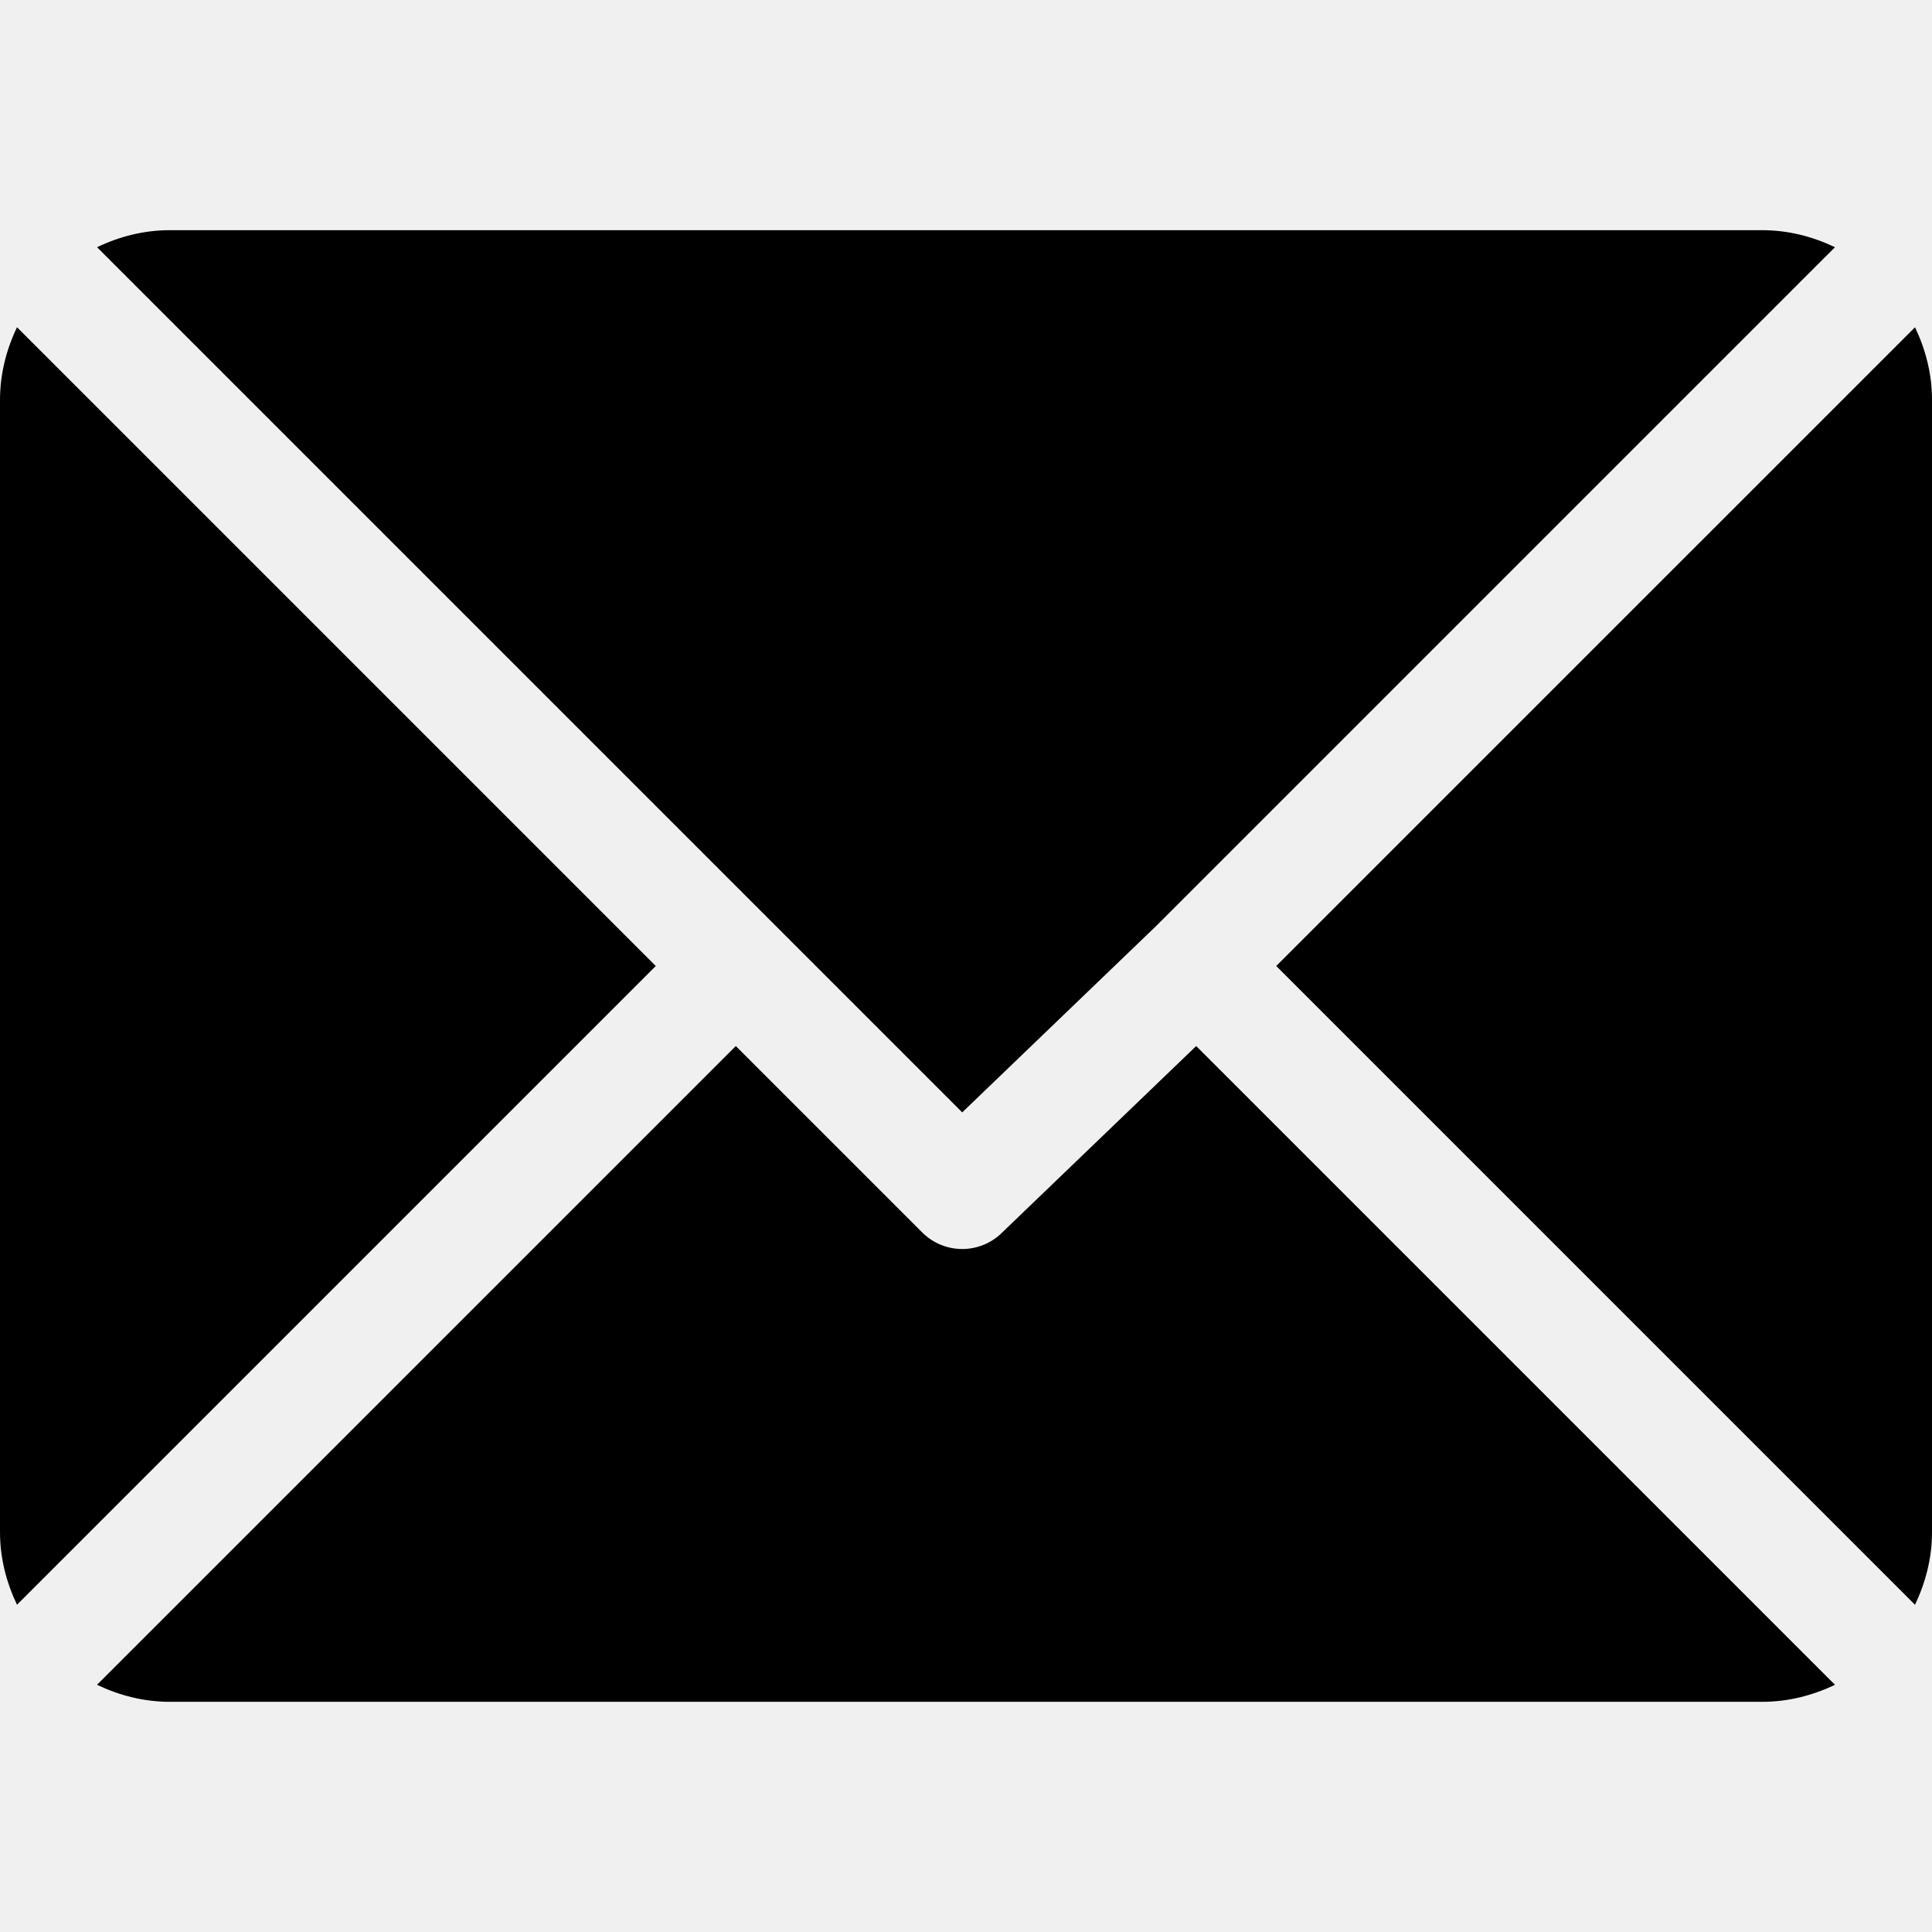
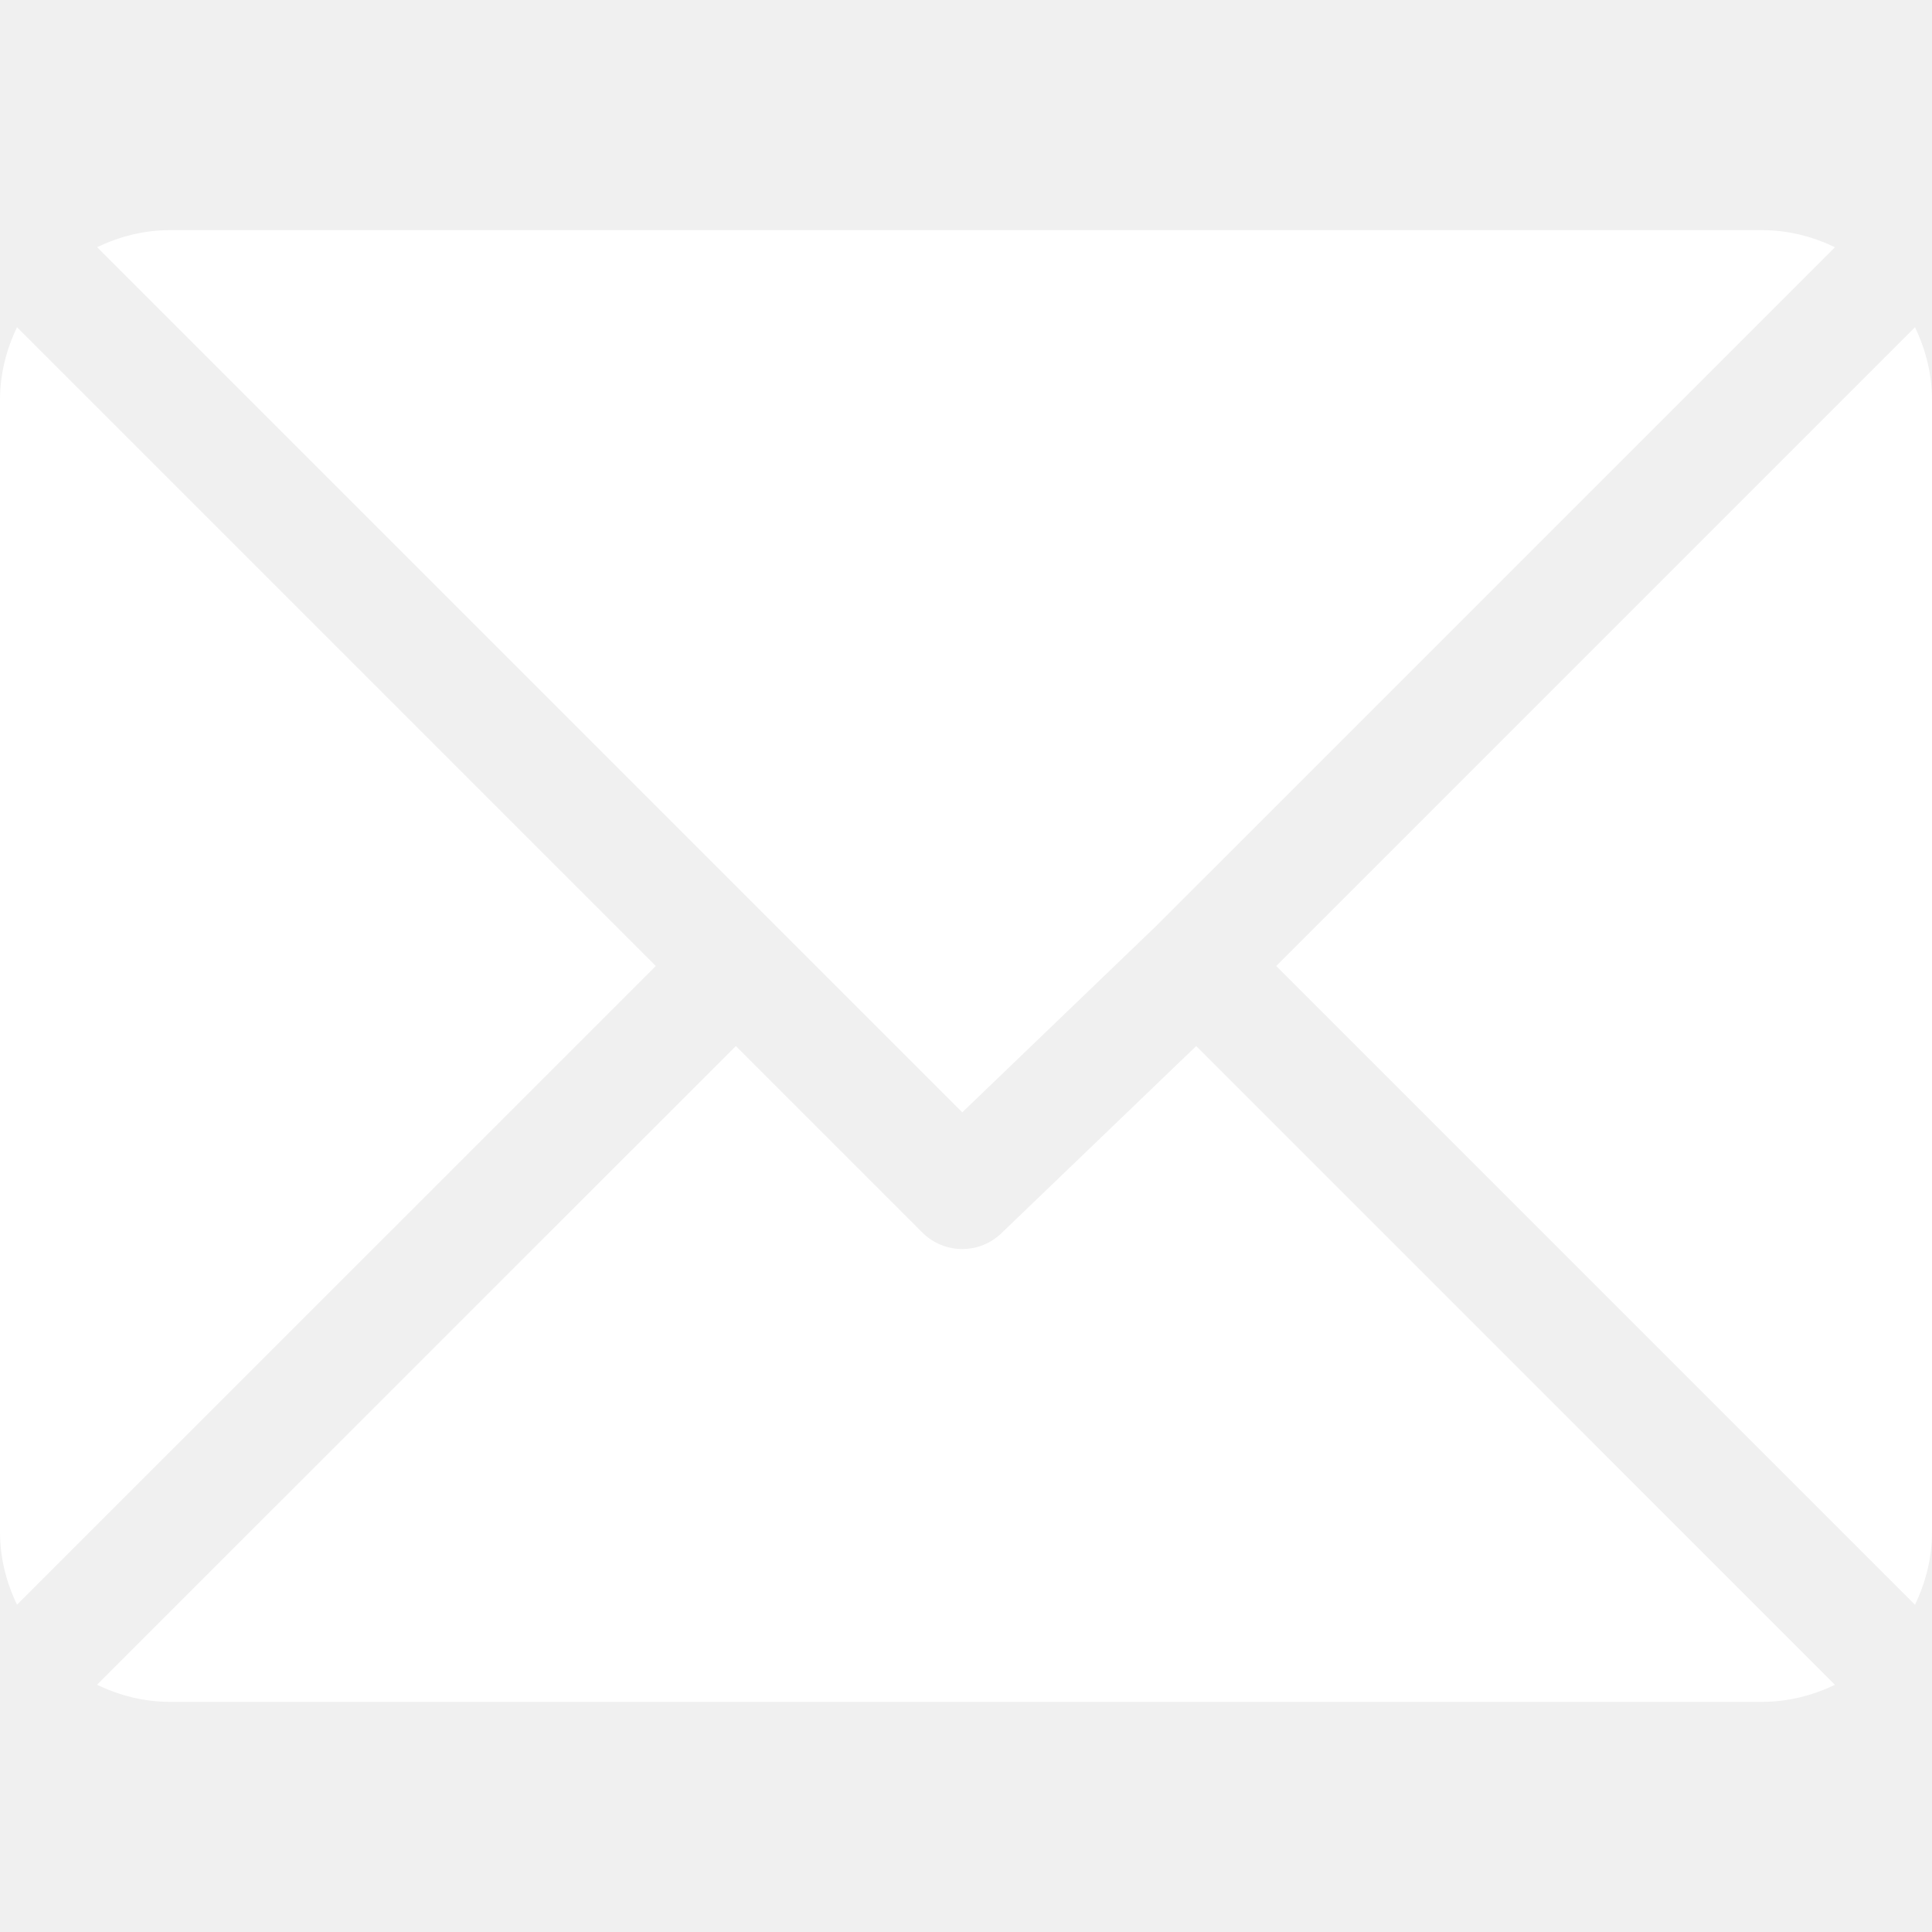
- <svg xmlns="http://www.w3.org/2000/svg" version="1.1" id="Capa_1" x="0px" y="0px" viewBox="0 0 512 512" style="enable-background:new 0 0 512 512;" xml:space="preserve">
-   <g>
-     <g>
-       <path d="M467,61H45c-6.927,0-13.412,1.703-19.279,4.51L255,294.789l51.389-49.387c0,0,0.004-0.005,0.005-0.007    c0.001-0.002,0.005-0.004,0.005-0.004L486.286,65.514C480.418,62.705,473.929,61,467,61z" />
-     </g>
-   </g>
-   <g>
-     <g>
-       <path d="M507.496,86.728L338.213,256.002L507.49,425.279c2.807-5.867,4.51-12.352,4.51-19.279V106    C512,99.077,510.301,92.593,507.496,86.728z" />
-     </g>
-   </g>
-   <g>
-     <g>
-       <path d="M4.51,86.721C1.703,92.588,0,99.073,0,106v300c0,6.923,1.701,13.409,4.506,19.274L173.789,256L4.51,86.721z" />
-     </g>
-   </g>
-   <g>
-     <g>
-       <path d="M317.002,277.213l-51.396,49.393c-2.93,2.93-6.768,4.395-10.605,4.395s-7.676-1.465-10.605-4.395L195,277.211    L25.714,446.486C31.582,449.295,38.071,451,45,451h422c6.927,0,13.412-1.703,19.279-4.51L317.002,277.213z" />
-     </g>
-   </g>
-   <g>
- </g>
-   <g>
- </g>
-   <g>
- </g>
-   <g>
- </g>
-   <g>
- </g>
-   <g>
- </g>
-   <g>
- </g>
-   <g>
- </g>
-   <g>
- </g>
-   <g>
- </g>
-   <g>
- </g>
-   <g>
- </g>
-   <g>
- </g>
-   <g>
- </g>
-   <g>
- </g>
+ <svg xmlns="http://www.w3.org/2000/svg" width="32" height="32" viewBox="0 0 32 32" fill="none">
+   <path d="M29.188 3.812H2.812C2.38 3.812 1.974 3.919 1.608 4.094L15.938 18.424L19.149 15.338C19.149 15.338 19.15 15.337 19.15 15.337C19.15 15.337 19.15 15.337 19.15 15.337L30.393 4.095C30.026 3.919 29.621 3.812 29.188 3.812Z" fill="white" />
+   <path d="M31.718 5.42L21.138 16L31.718 26.58C31.894 26.213 32 25.808 32 25.375V6.625C32 6.192 31.894 5.787 31.718 5.42Z" fill="white" />
+   <path d="M0.282 5.42C0.106 5.787 0 6.192 0 6.625V25.375C0 25.808 0.106 26.213 0.282 26.579L10.862 16L0.282 5.42Z" fill="white" />
+   <path d="M19.813 17.326L16.6 20.413C16.417 20.596 16.177 20.688 15.938 20.688C15.698 20.688 15.458 20.596 15.275 20.413L12.188 17.326L1.607 27.905C1.974 28.081 2.379 28.188 2.812 28.188H29.188C29.62 28.188 30.026 28.081 30.392 27.906L19.813 17.326Z" fill="white" />
</svg>
